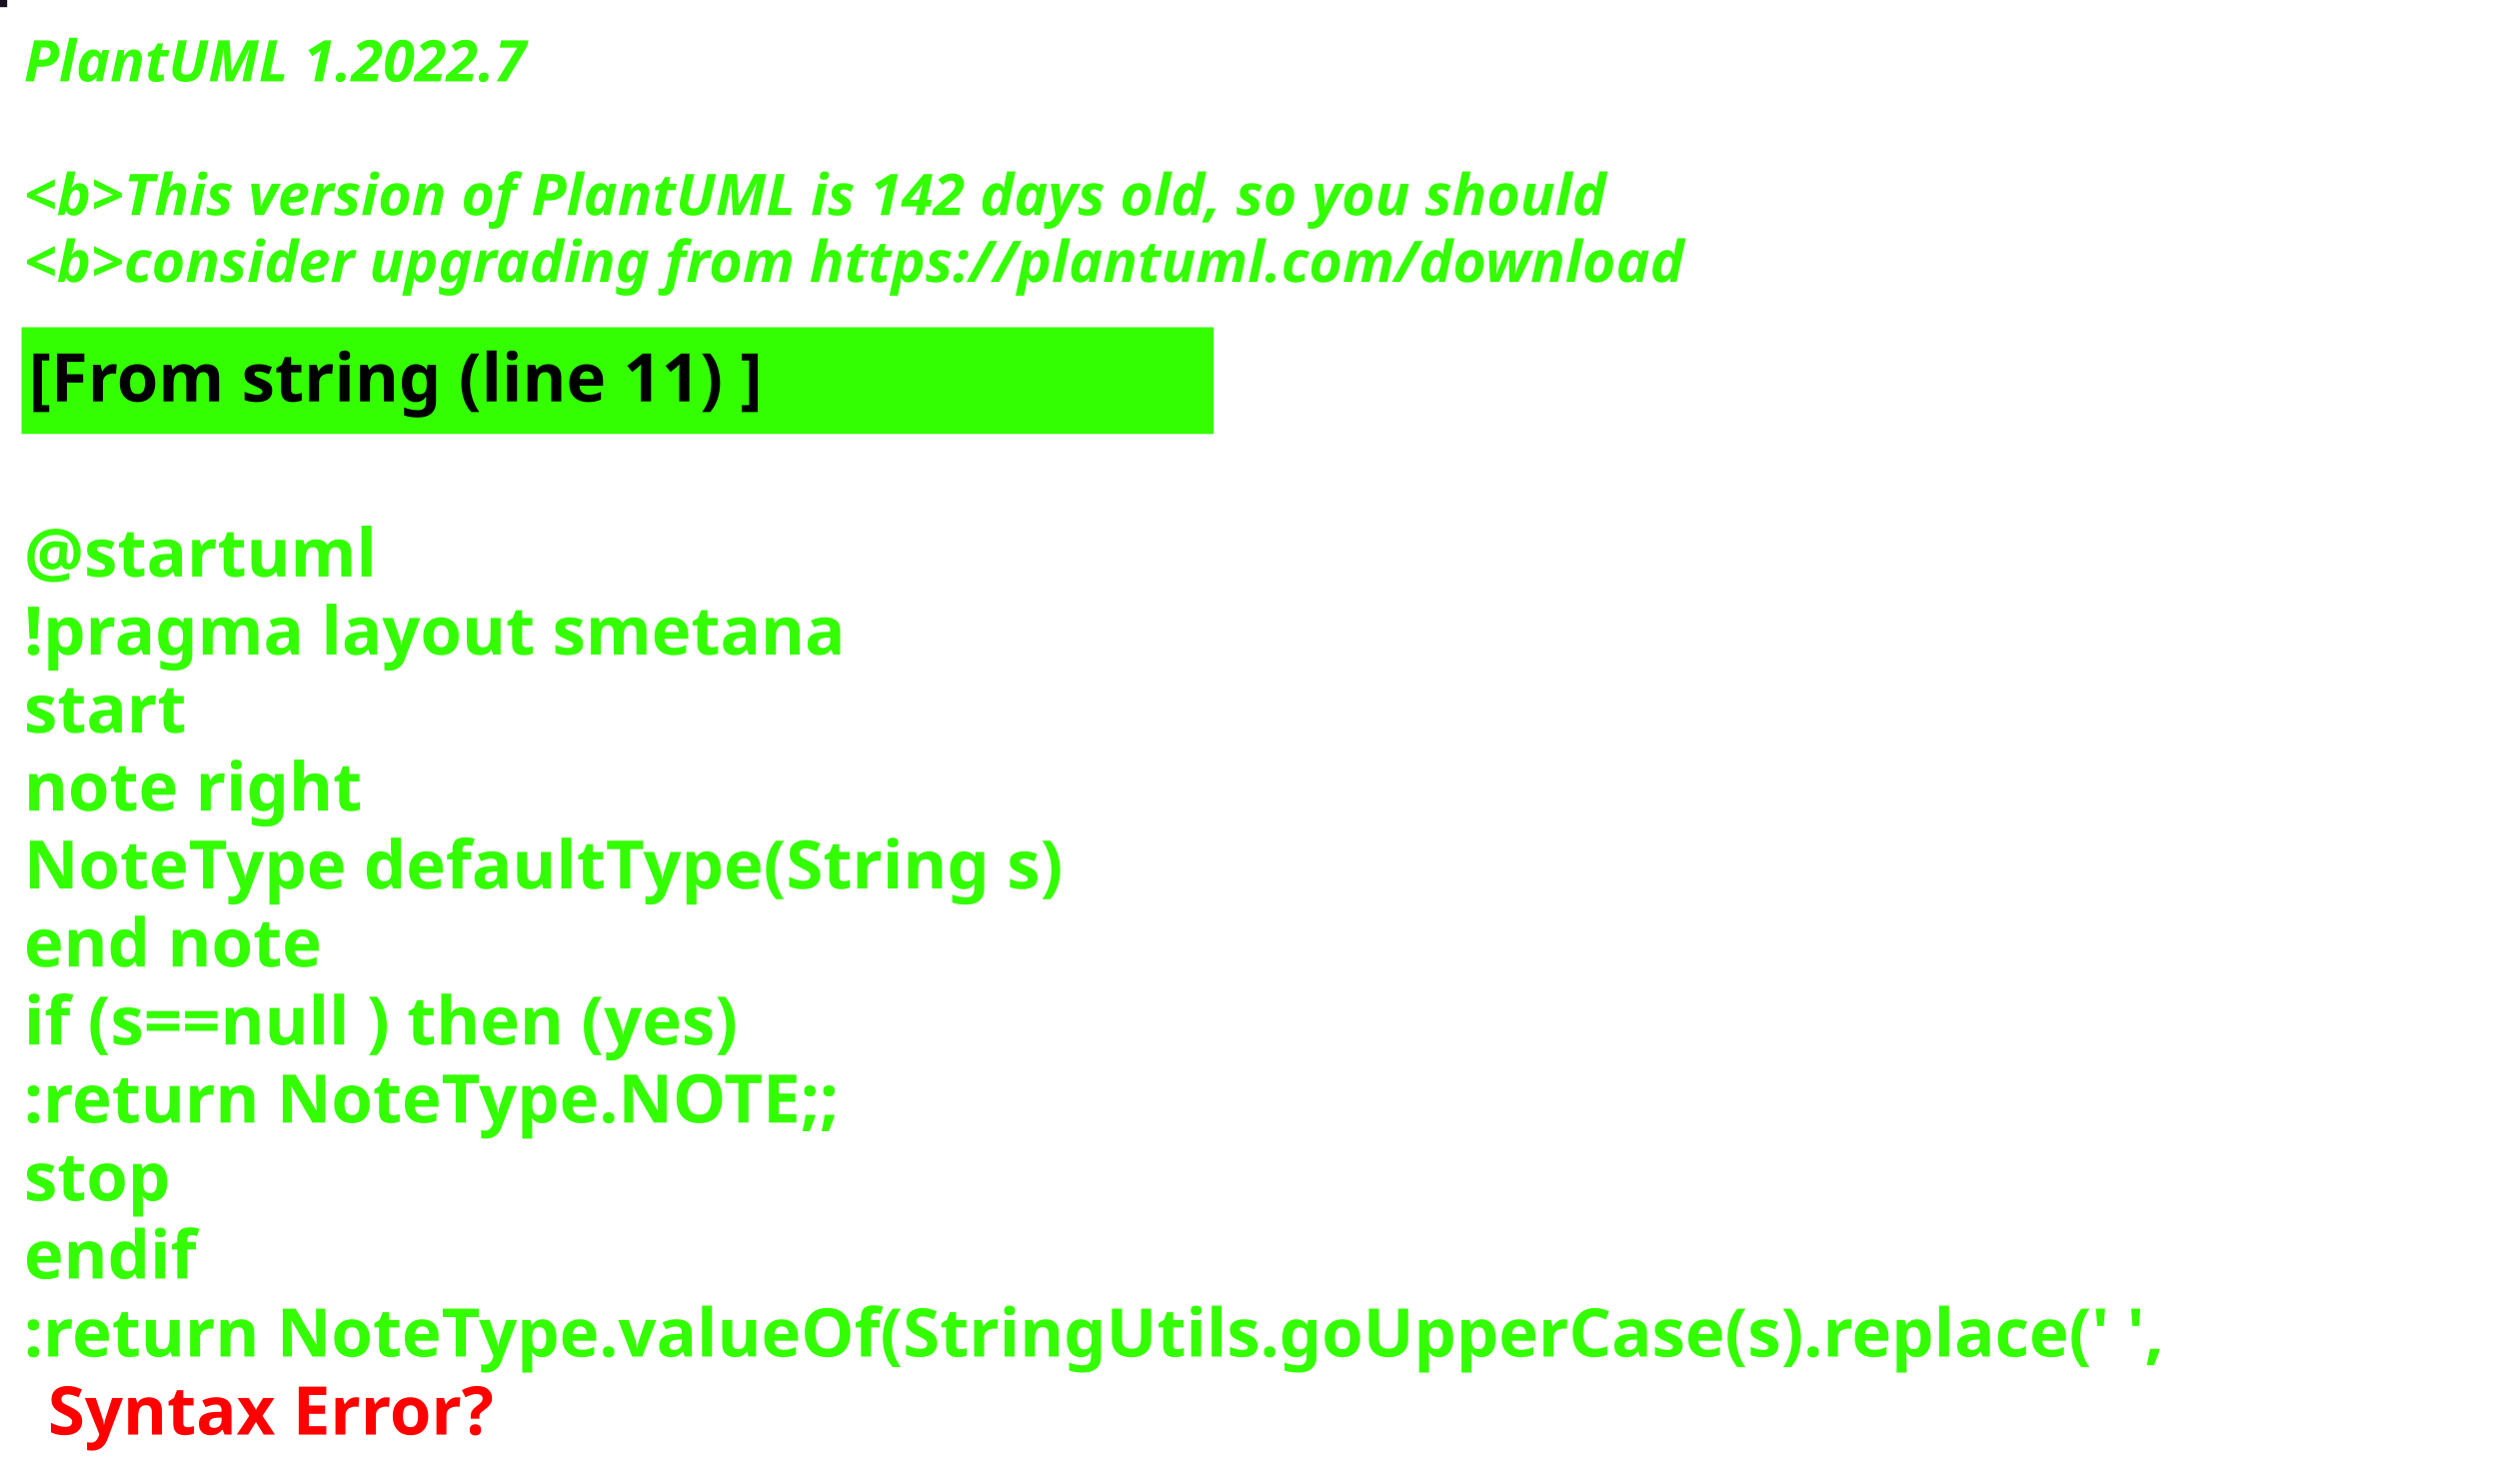
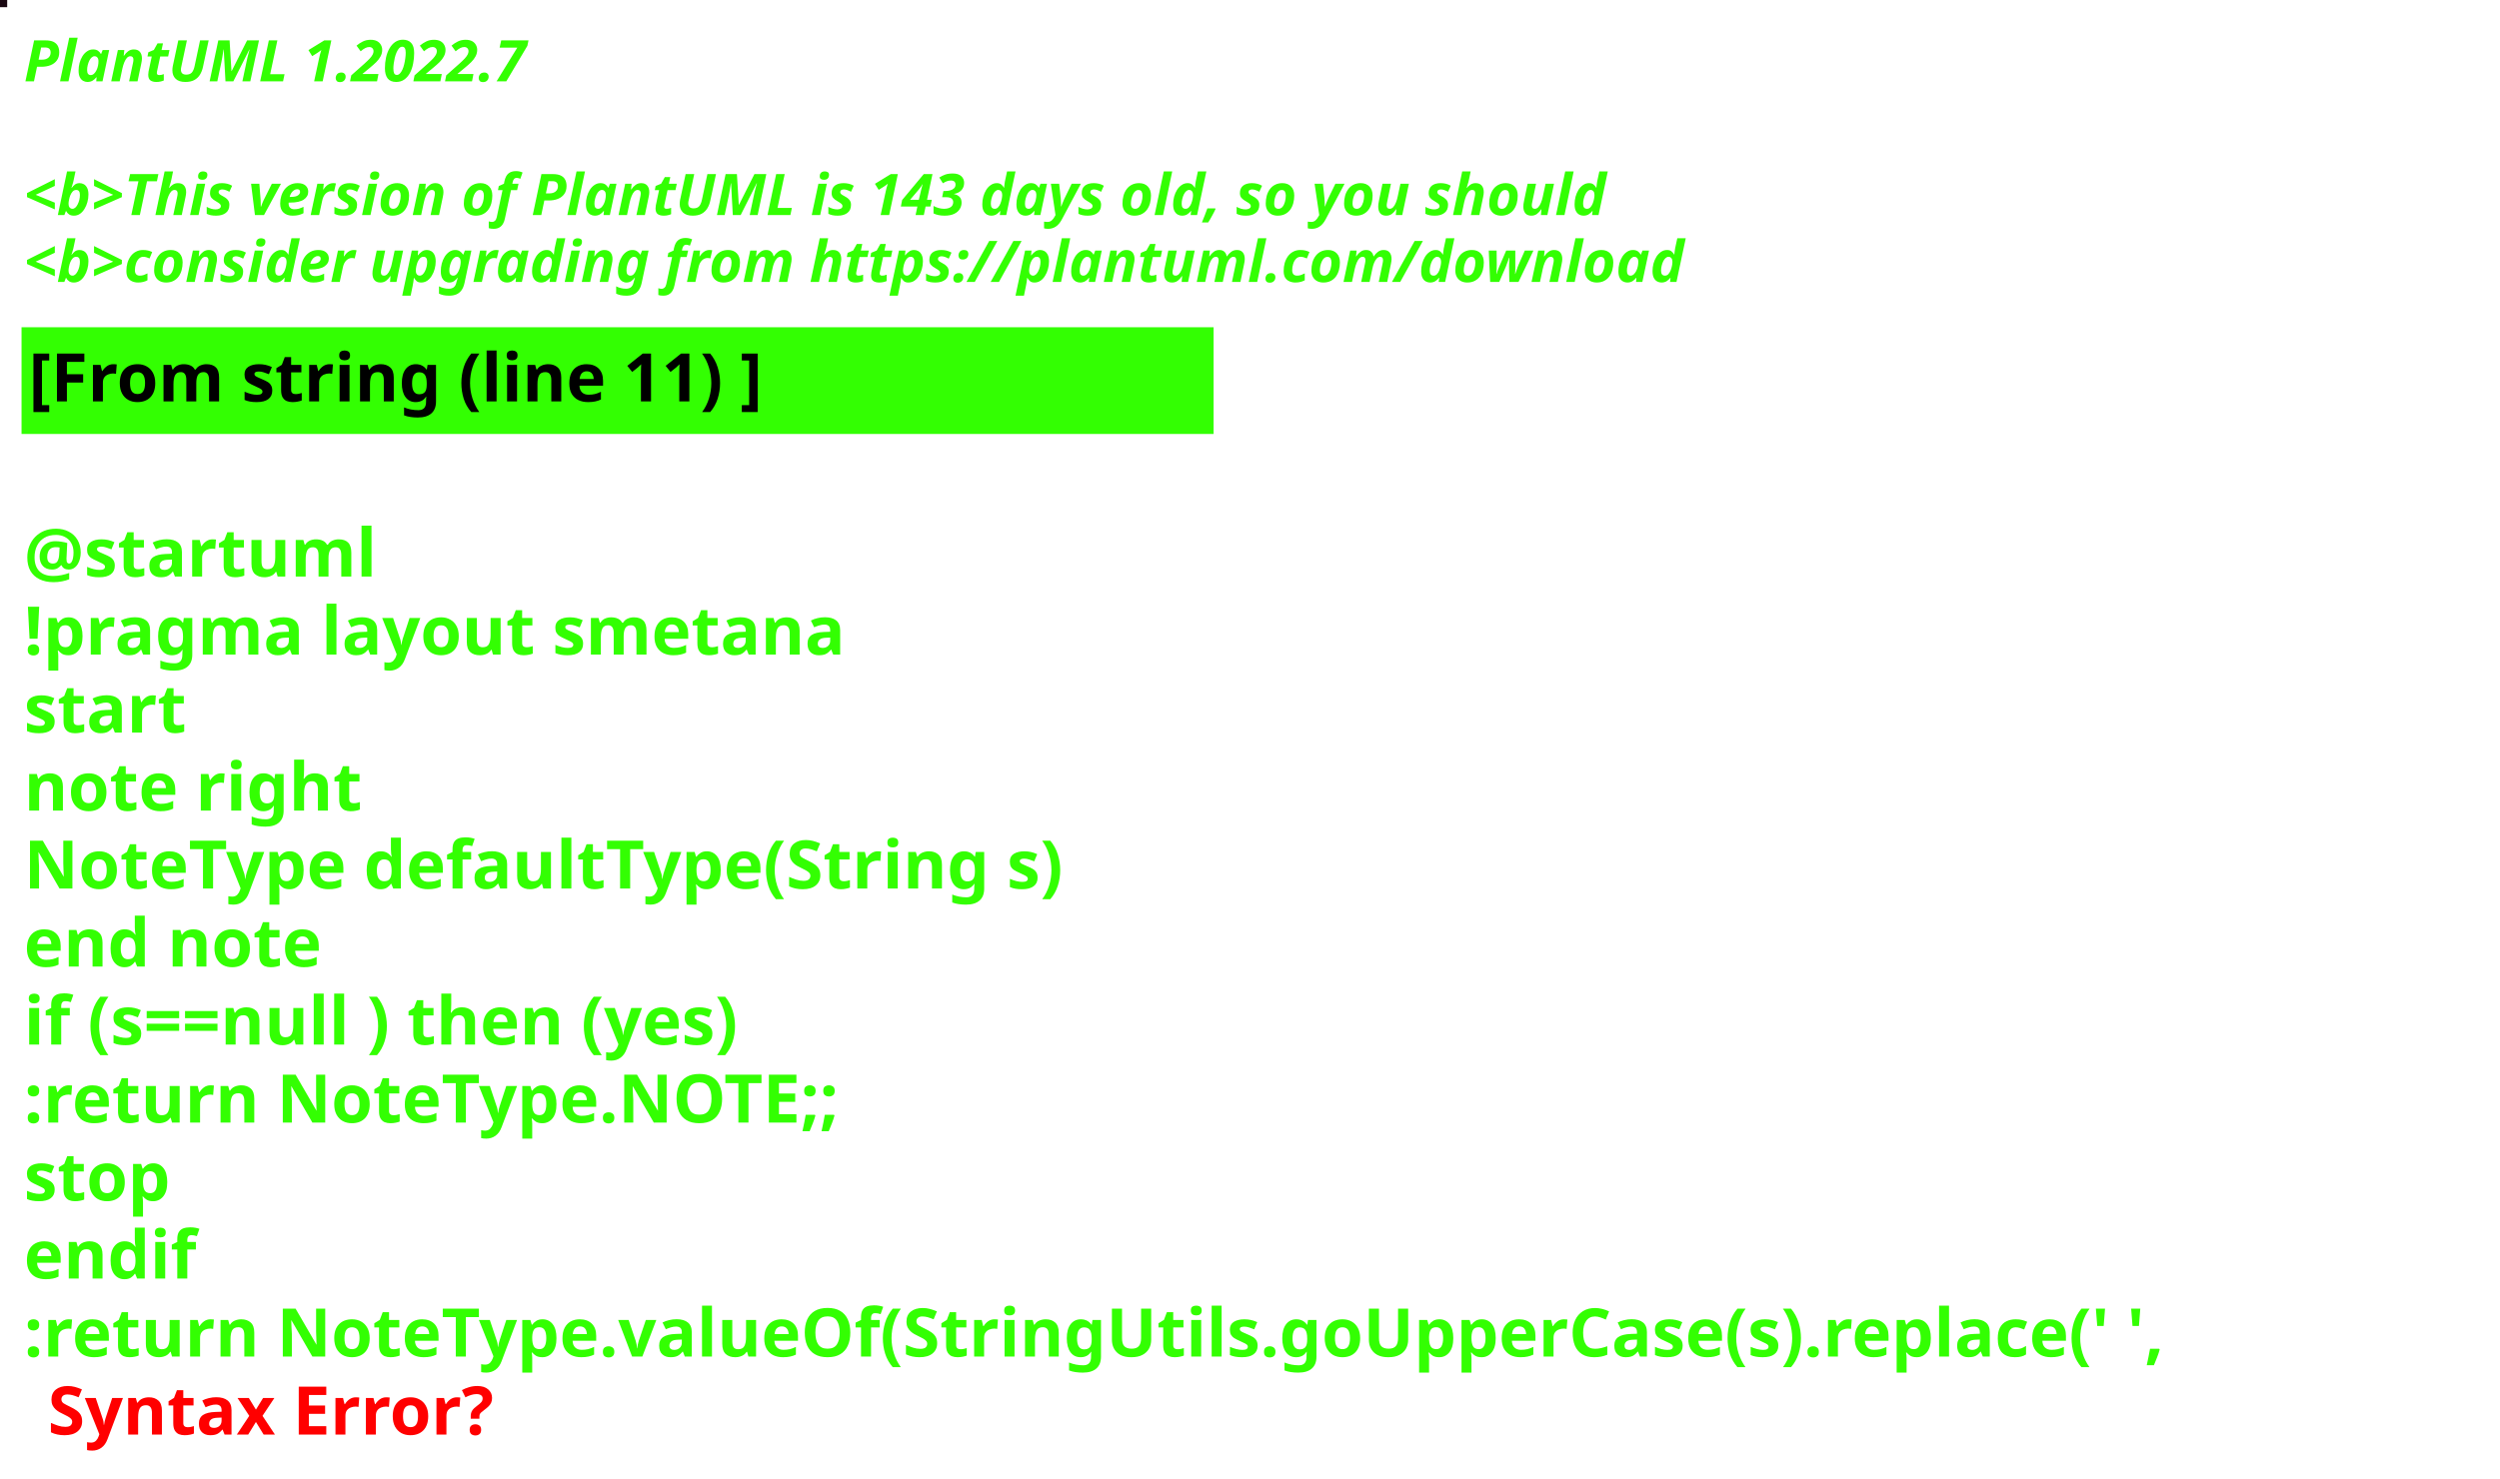
<svg xmlns="http://www.w3.org/2000/svg" contentStyleType="text/css" height="309px" preserveAspectRatio="none" style="width:522px;height:309px;background:#000000;" version="1.1" viewBox="0 0 522 309" width="522px" zoomAndPan="magnify">
  <defs />
  <g>
-     <rect fill="#1C1121" height="1" style="stroke:#1C1121;stroke-width:1.0;" width="1" x="0" y="0" />
+     <rect fill="#1A0812" height="1" style="stroke:#1A0812;stroke-width:1.0;" width="1" x="0" y="0" />
    <text fill="#33FF02" font-family="sans-serif" font-size="12" font-style="italic" font-weight="bold" lengthAdjust="spacing" textLength="127" x="5" y="17">PlantUML 1.2022.7</text>
    <text fill="#33FF02" font-family="sans-serif" font-size="12" font-style="italic" font-weight="bold" lengthAdjust="spacing" textLength="4" x="5" y="30.969"> </text>
-     <text fill="#33FF02" font-family="sans-serif" font-size="12" font-style="italic" font-weight="bold" lengthAdjust="spacing" textLength="399" x="5" y="44.938">&lt;b&gt;This version of PlantUML is 142 days old, so you should</text>
+     <text fill="#33FF02" font-family="sans-serif" font-size="12" font-style="italic" font-weight="bold" lengthAdjust="spacing" textLength="399" x="5" y="44.938">&lt;b&gt;This version of PlantUML is 143 days old, so you should</text>
    <text fill="#33FF02" font-family="sans-serif" font-size="12" font-style="italic" font-weight="bold" lengthAdjust="spacing" textLength="408" x="5" y="58.906">&lt;b&gt;consider upgrading from https://plantuml.com/download</text>
    <rect fill="#33FF02" height="21.297" style="stroke:#33FF02;stroke-width:1.0;" width="248" x="5" y="68.875" />
    <text fill="#000000" font-family="sans-serif" font-size="14" font-weight="bold" lengthAdjust="spacing" textLength="178" x="6" y="83.875">[From string (line 11) ]</text>
    <text fill="#33FF02" font-family="sans-serif" font-size="14" font-weight="bold" lengthAdjust="spacing" textLength="5" x="5" y="104.172"> </text>
    <text fill="#33FF02" font-family="sans-serif" font-size="14" font-weight="bold" lengthAdjust="spacing" textLength="79" x="5" y="120.469">@startuml</text>
    <text fill="#33FF02" font-family="sans-serif" font-size="14" font-weight="bold" lengthAdjust="spacing" textLength="190" x="5" y="136.766">!pragma layout smetana</text>
    <text fill="#33FF02" font-family="sans-serif" font-size="14" font-weight="bold" lengthAdjust="spacing" textLength="37" x="5" y="153.062">start</text>
    <text fill="#33FF02" font-family="sans-serif" font-size="14" font-weight="bold" lengthAdjust="spacing" textLength="78" x="5" y="169.359">note right</text>
    <text fill="#33FF02" font-family="sans-serif" font-size="14" font-weight="bold" lengthAdjust="spacing" textLength="248" x="5" y="185.656">NoteType defaultType(String s)</text>
    <text fill="#33FF02" font-family="sans-serif" font-size="14" font-weight="bold" lengthAdjust="spacing" textLength="71" x="5" y="201.953">end note</text>
    <text fill="#33FF02" font-family="sans-serif" font-size="14" font-weight="bold" lengthAdjust="spacing" textLength="179" x="5" y="218.25">if (s==null ) then (yes)</text>
    <text fill="#33FF02" font-family="sans-serif" font-size="14" font-weight="bold" lengthAdjust="spacing" textLength="196" x="5" y="234.547">:return NoteType.NOTE;;</text>
    <text fill="#33FF02" font-family="sans-serif" font-size="14" font-weight="bold" lengthAdjust="spacing" textLength="35" x="5" y="250.844">stop</text>
    <text fill="#33FF02" font-family="sans-serif" font-size="14" font-weight="bold" lengthAdjust="spacing" textLength="40" x="5" y="267.141">endif</text>
    <text fill="#33FF02" font-family="sans-serif" font-size="14" font-weight="bold" lengthAdjust="spacing" text-decoration="wavy underline" textLength="510" x="5" y="283.438">:return NoteType.valueOf(StringUtils.goUpperCase(s).replace(' ',</text>
    <text fill="#FF0000" font-family="sans-serif" font-size="14" font-weight="bold" lengthAdjust="spacing" textLength="106" x="10" y="299.734">Syntax Error?</text>
  </g>
</svg>
